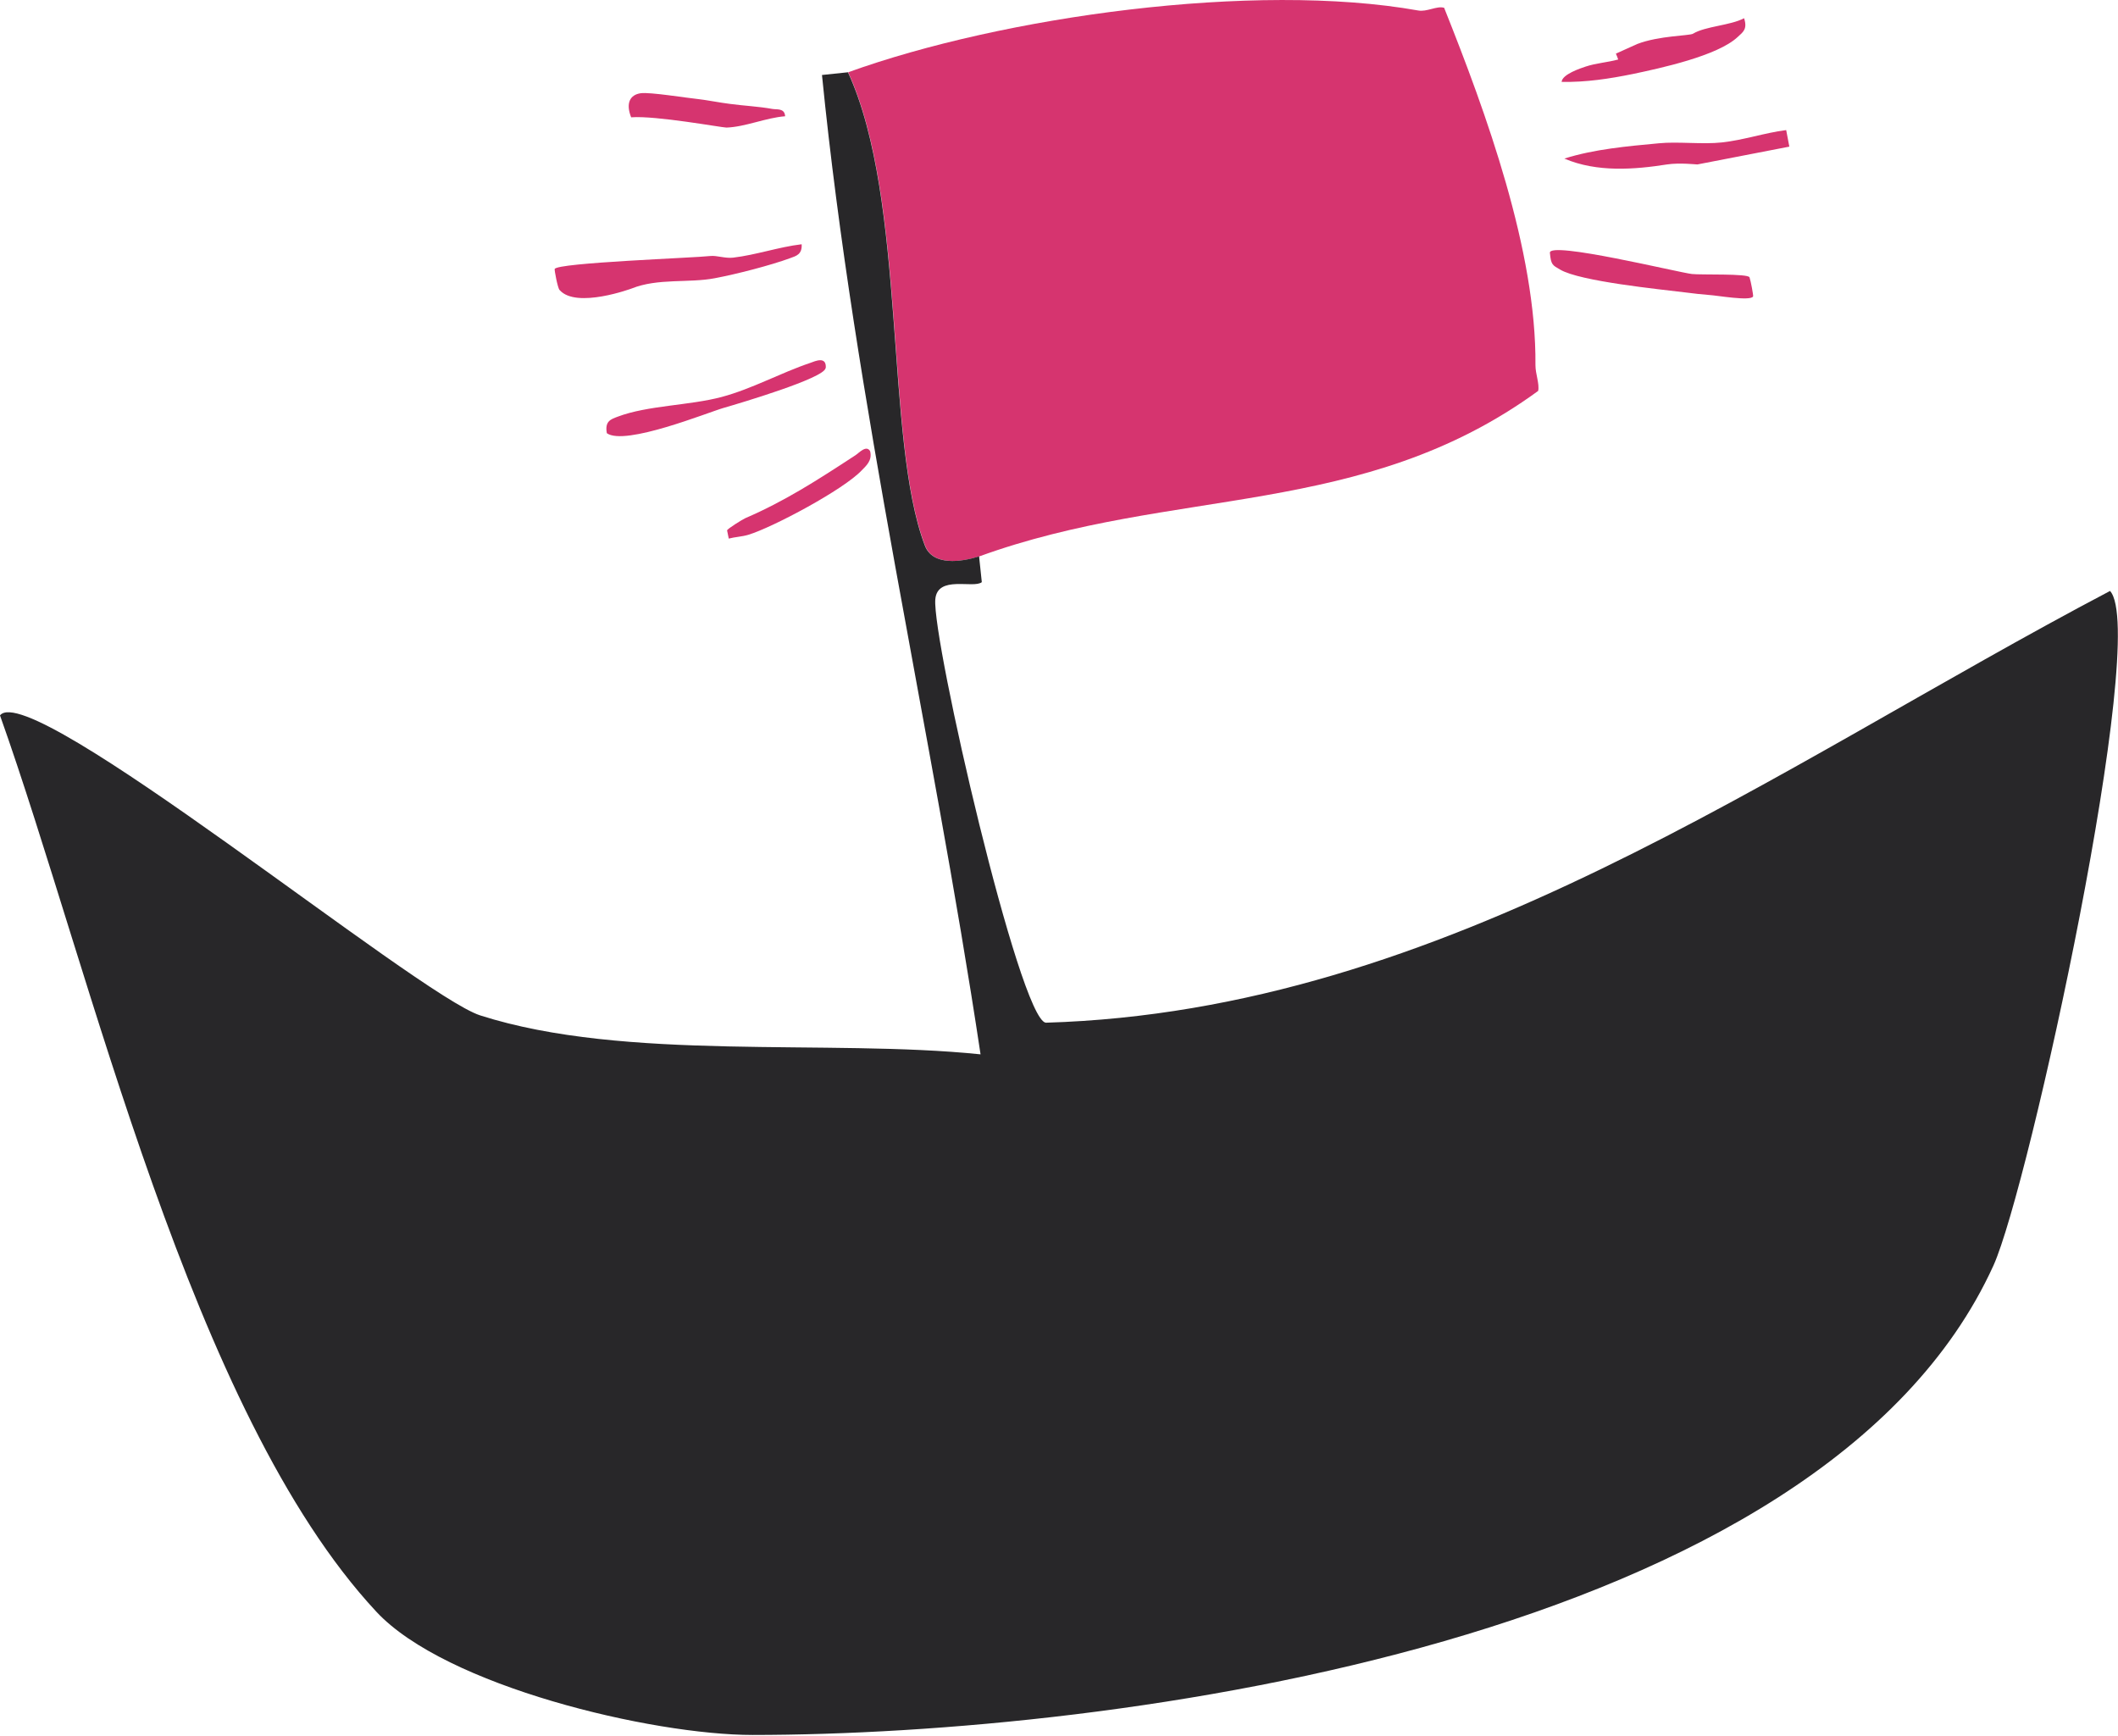
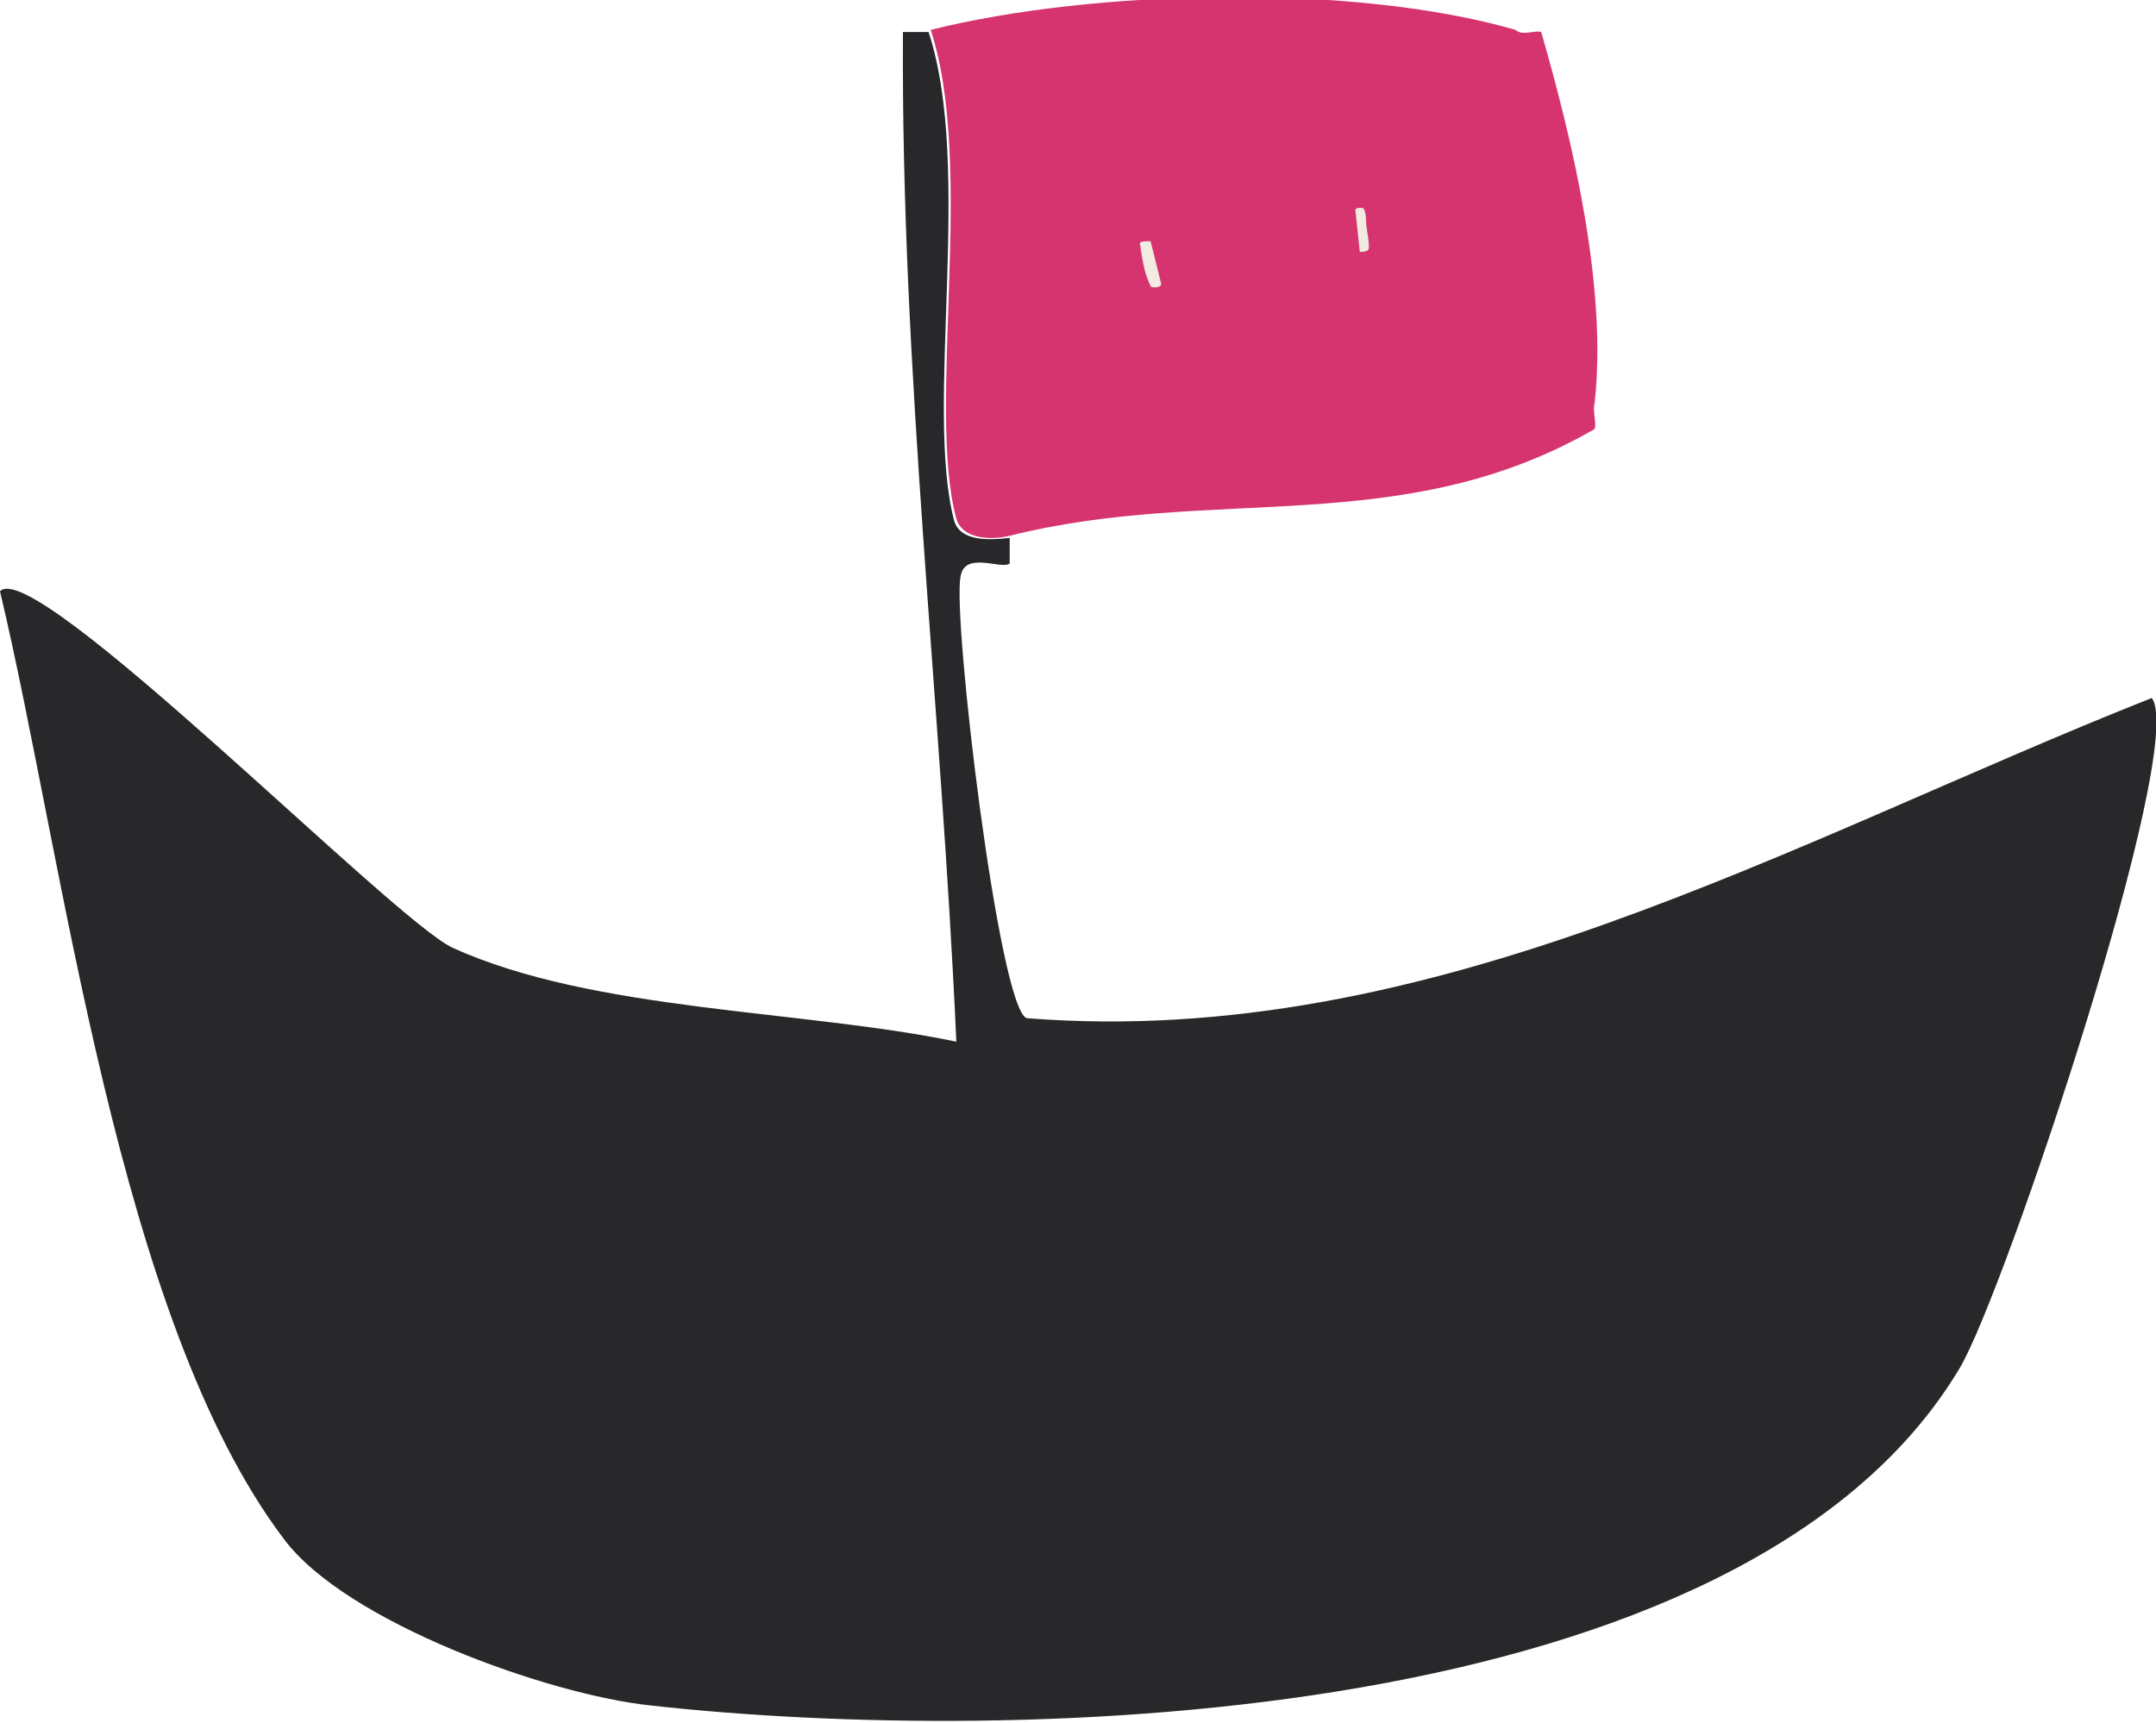
- <svg xmlns="http://www.w3.org/2000/svg" id="Calque_2" data-name="Calque 2" viewBox="0 0 101.11 82.83">
-   <defs>
-     <style>
-       .cls-1 {
-         fill: #282729;
-       }
- 
-       .cls-2 {
-         fill: #d6346f;
-       }
-     </style>
-   </defs>
-   <g id="Calque_1-2" data-name="Calque 1">
+ <svg xmlns="http://www.w3.org/2000/svg" version="1.1" id="Calque_2_00000090999707633937726550000010997450864315053494_" x="0px" y="0px" viewBox="0 0 101 80.7" style="enable-background:new 0 0 101 80.7;" xml:space="preserve">
+   <style type="text/css">
+ 	.st0{fill:#D6346F;}
+ 	.st1{fill:#282729;}
+ 	.st2{fill:#F1EBE2;}
+ </style>
+   <g id="Calque_1-2">
    <g>
      <g>
-         <path class="cls-2" d="M68.94.37c2.01,5.03,4.41,11.62,4.36,17.06,0,.43.2.89.13,1.23-8.4,6.13-17.4,4.53-26.68,7.9-.83.26-2.21.48-2.59-.52-1.93-5.05-.85-16.45-3.67-22.59C47.86.79,59.88-.89,67.7.5c.41.08.89-.23,1.23-.13Z" />
-         <path class="cls-1" d="M46.74,26.56l.13,1.23c-.4.32-2.12-.35-2.22.82-.16,1.93,4.01,20,5.27,20.21,19.07-.56,34.73-12.15,50.81-20.61,1.88,2.05-3.86,28.45-5.57,32.21-8.17,17.93-41.99,22.39-59.23,22.4-4.81,0-14.67-2.33-17.97-5.89C9.12,67.43,4.36,46.4,0,34.15c1.43-1.81,19.92,13.35,22.92,14.32,6.93,2.22,16.62,1.11,23.89,1.86-2.35-15.62-6-31-7.57-46.75l1.24-.13c2.82,6.13,1.74,17.53,3.67,22.59.38,1,1.76.78,2.59.52Z" />
+         <path class="st0" d="M72.2,1.5c1.5,5.2,3.1,12,2.5,17.4c-0.1,0.4,0.1,0.9,0,1.2c-9,5.2-17.8,2.6-27.4,5c-0.8,0.2-2.2,0.2-2.5-0.8     c-1.4-5.2,0.9-16.5-1.2-22.9c7.6-1.9,19.8-2.2,27.4,0C71.3,1.7,71.9,1.4,72.2,1.5z" />
+         <path class="st1" d="M47.3,25.2v1.2c-0.4,0.3-2.1-0.6-2.3,0.6c-0.4,1.9,1.8,20.3,3.1,20.7c19,1.5,35.8-8.3,52.7-15     c1.7,2.2-6.9,27.9-9,31.4C81.7,81,47.6,81.8,30.5,79.9c-4.8-0.5-14.3-3.9-17.2-7.8C5.5,61.8,3,40.3,0,27.7     C1.6,26,18.4,43.1,21.2,44.4c6.6,3,16.4,2.9,23.6,4.4C44.1,33,42.2,17.4,42.3,1.5h1.2c2.1,6.4-0.2,17.6,1.2,22.9     C45,25.4,46.4,25.3,47.3,25.2z" />
      </g>
-       <g>
-         <path class="cls-2" d="M73.99,12.07c.05.58.13.59.49.8.94.56,4.76.94,5.98,1.09.38.05.83.1,1.12.12.37.02,2,.31,2.11.07.02-.04-.11-.74-.17-.91-.06-.19-2.32-.11-2.75-.16-.63-.07-6.84-1.59-6.78-1.01Z" />
-         <path class="cls-2" d="M26.72,13.85c.8.9,3.44-.08,3.44-.08,1.25-.5,2.73-.25,3.97-.49,1.01-.19,2.65-.61,3.6-.96.27-.1.57-.17.54-.66-1.1.13-2.17.51-3.28.64-.38.04-.77-.11-1.07-.08-.77.09-7.31.32-7.44.62-.02.04.14.9.23,1Z" />
-         <path class="cls-2" d="M74.68,7.57c1.56.67,3.37.52,4.9.28.6-.09,1.38,0,1.45,0l4.39-.85-.15-.79c-1.03.13-2.04.48-3.08.59-.9.1-2.11-.05-3,.04-1.5.14-3.09.28-4.51.73Z" />
-         <path class="cls-2" d="M75.69,3.18c-.24.08-1.12.37-1.14.73,1.17.02,2.28-.15,3.41-.38,1.28-.27,4.04-.86,5-1.77.25-.23.47-.37.3-.89-.66.35-1.85.38-2.44.74-.17.1-1.62.09-2.66.49-.14.06-.56.25-1.02.46.04.09.08.19.11.28-.51.14-1.05.17-1.56.34Z" />
-         <path class="cls-2" d="M37.48,5.54c-.03-.39-.4-.3-.61-.34-.66-.12-1.36-.15-2.02-.24-.49-.06-1.08-.18-1.52-.23-.59-.06-2.3-.34-2.74-.28-.51.07-.73.47-.46,1.15,1.18-.09,4.33.49,4.55.49.9-.03,1.88-.47,2.8-.54Z" />
-         <path class="cls-2" d="M39.42,17.58c.05-.6-.51-.34-.73-.26-1.43.48-2.78,1.24-4.24,1.63-1.54.41-3.53.4-4.96.94-.31.12-.63.2-.52.79.87.62,4.84-1,5.58-1.21.66-.19,4.83-1.42,4.86-1.9Z" />
-         <path class="cls-2" d="M41.54,21.54c-.18-.32-.53.08-.7.19-1.85,1.21-3.37,2.19-5.27,3.01-.13.06-.86.51-.86.58l.08.39c.3-.08.63-.09.93-.18,1.16-.35,4.56-2.16,5.42-3.08.2-.21.51-.46.4-.91Z" />
-       </g>
+       <path class="st2" d="M53.9,11.3c-0.2,0-0.5,0-0.5,0.1c0.1,0.7,0.2,1.4,0.5,2c0,0.1,0.5,0.1,0.5-0.1L53.9,11.3L53.9,11.3z" />
+       <path class="st2" d="M63.7,11.8c0.1,0,0.3,0,0.4-0.1c0.1-0.1-0.1-1.1-0.1-1.2s0-0.5-0.1-0.7c0-0.1-0.5-0.1-0.4,0.1L63.7,11.8    L63.7,11.8z" />
    </g>
  </g>
</svg>
